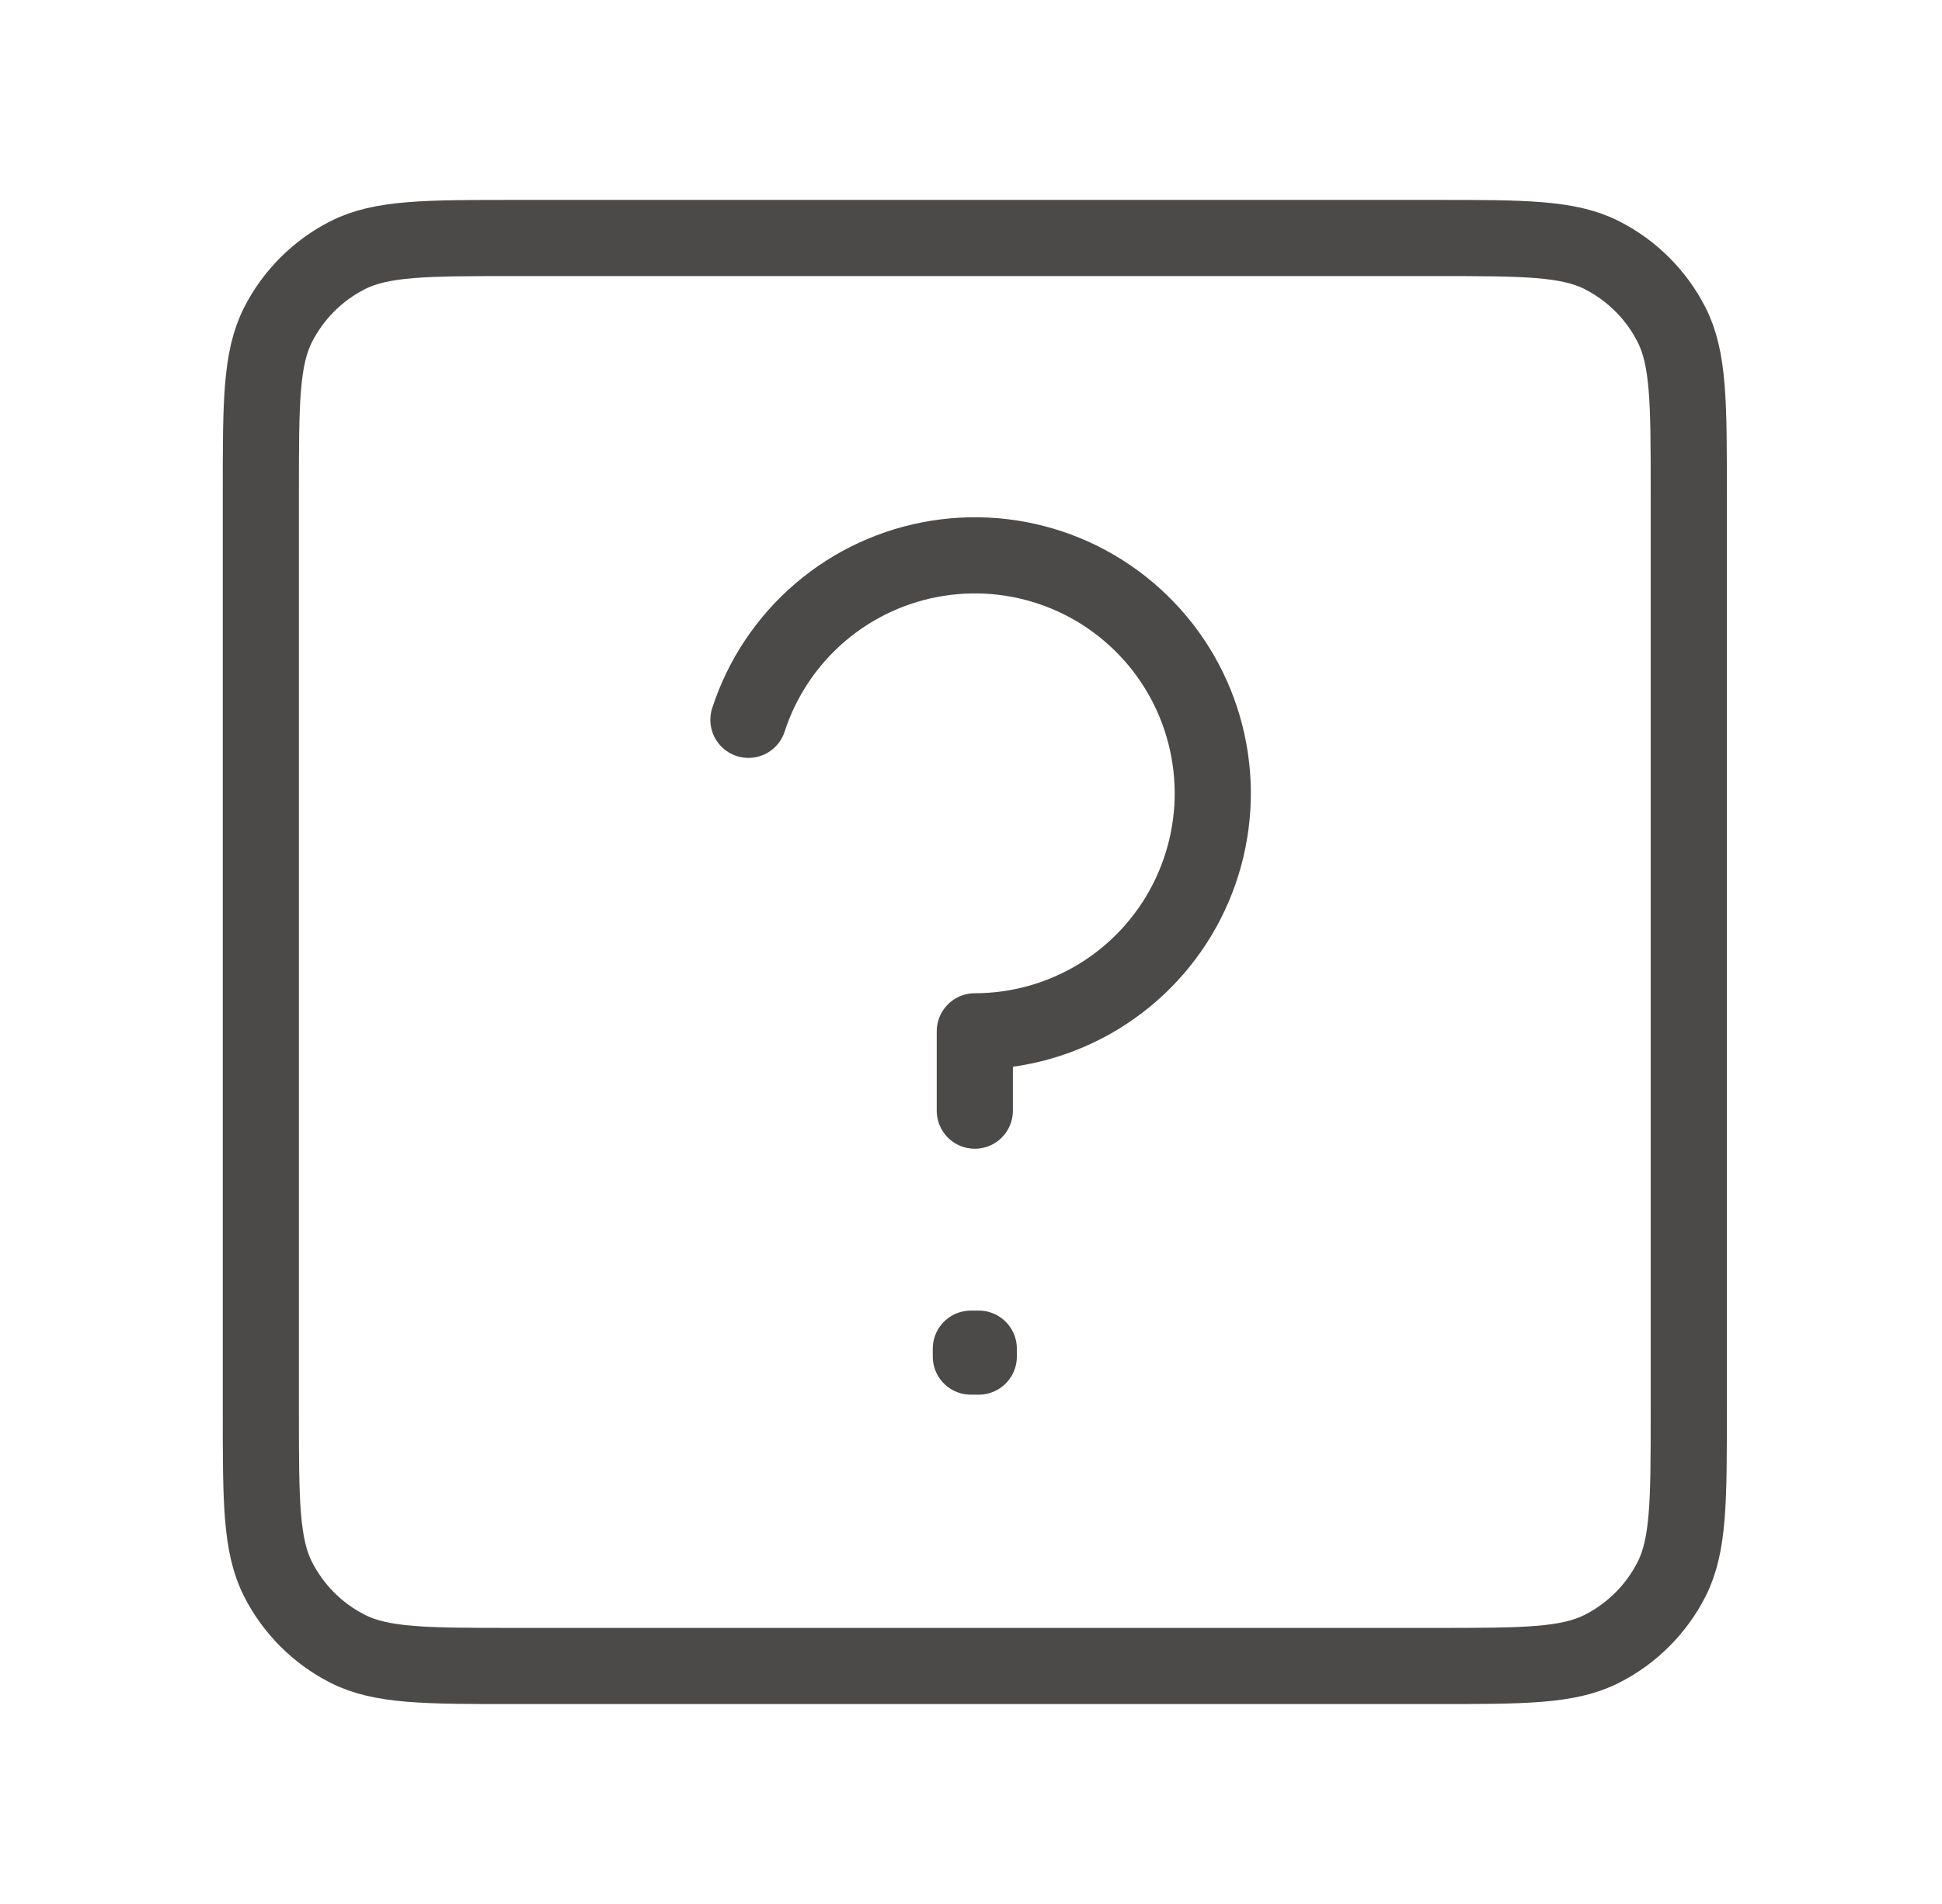
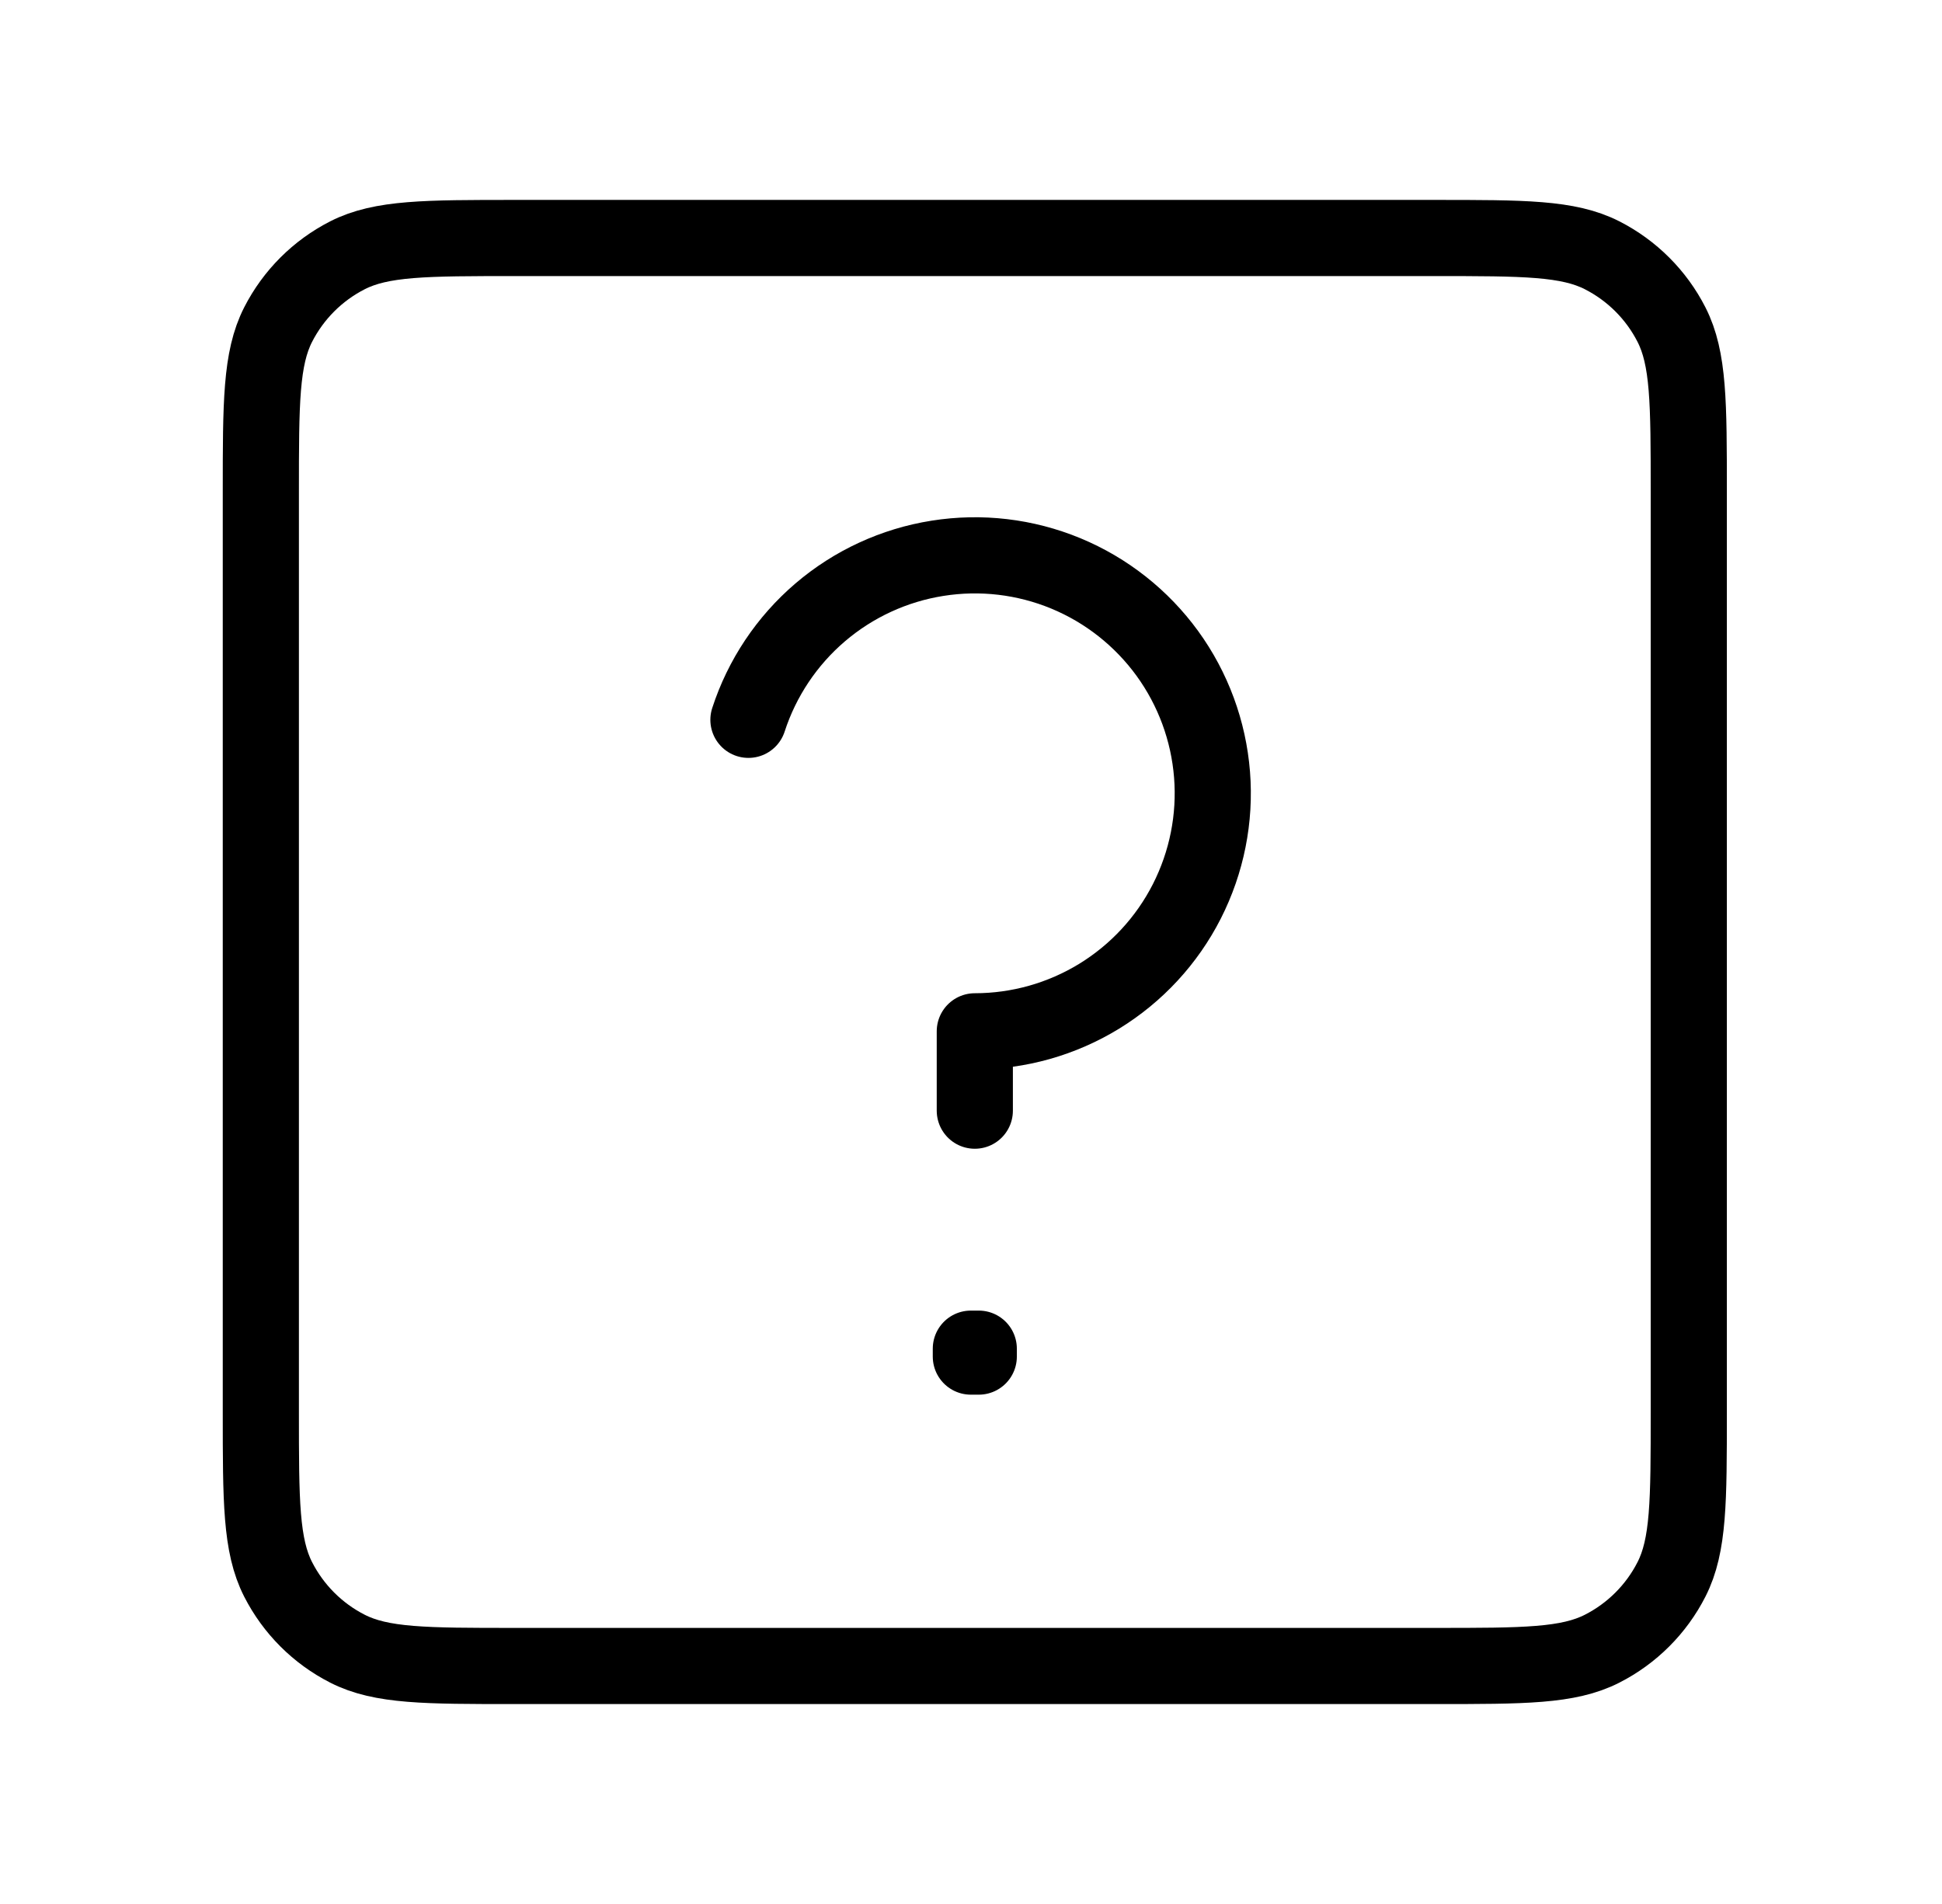
<svg xmlns="http://www.w3.org/2000/svg" width="51" height="50" viewBox="0 0 51 50" fill="none">
  <g id="Warning / Square_Help">
-     <path id="Vector" d="M19.655 18.903C20.011 17.807 20.663 16.831 21.539 16.082C22.415 15.333 23.483 14.841 24.621 14.661C25.76 14.48 26.925 14.617 27.991 15.058C29.056 15.499 29.978 16.227 30.656 17.159C31.333 18.091 31.739 19.193 31.83 20.342C31.921 21.491 31.691 22.643 31.168 23.671C30.645 24.698 29.849 25.559 28.866 26.162C27.883 26.764 26.753 27.083 25.6 27.083V29.167M25.704 35.417V35.625L25.496 35.625V35.417H25.704ZM6.85 37.084V12.917C6.85 10.584 6.85 9.416 7.304 8.525C7.704 7.741 8.341 7.104 9.125 6.704C10.016 6.25 11.184 6.25 13.517 6.25H37.684C40.017 6.25 41.182 6.25 42.074 6.704C42.858 7.104 43.497 7.741 43.896 8.525C44.35 9.415 44.35 10.581 44.35 12.91V37.091C44.35 39.42 44.35 40.584 43.896 41.475C43.497 42.259 42.858 42.897 42.074 43.296C41.183 43.75 40.019 43.75 37.69 43.75H13.51C11.181 43.75 10.015 43.75 9.125 43.296C8.341 42.897 7.704 42.259 7.304 41.475C6.85 40.584 6.85 39.417 6.85 37.084Z" stroke="#4B4A49" stroke-width="2" stroke-linecap="round" stroke-linejoin="round" />
+     <path id="Vector" d="M19.655 18.903C20.011 17.807 20.663 16.831 21.539 16.082C22.415 15.333 23.483 14.841 24.621 14.661C25.76 14.48 26.925 14.617 27.991 15.058C29.056 15.499 29.978 16.227 30.656 17.159C31.333 18.091 31.739 19.193 31.83 20.342C31.921 21.491 31.691 22.643 31.168 23.671C30.645 24.698 29.849 25.559 28.866 26.162C27.883 26.764 26.753 27.083 25.6 27.083V29.167M25.704 35.417V35.625L25.496 35.625V35.417H25.704ZM6.85 37.084V12.917C6.85 10.584 6.85 9.416 7.304 8.525C7.704 7.741 8.341 7.104 9.125 6.704C10.016 6.25 11.184 6.25 13.517 6.25H37.684C40.017 6.25 41.182 6.25 42.074 6.704C42.858 7.104 43.497 7.741 43.896 8.525C44.35 9.415 44.35 10.581 44.35 12.91V37.091C44.35 39.42 44.35 40.584 43.896 41.475C43.497 42.259 42.858 42.897 42.074 43.296C41.183 43.75 40.019 43.75 37.69 43.75H13.51C11.181 43.75 10.015 43.75 9.125 43.296C8.341 42.897 7.704 42.259 7.304 41.475C6.85 40.584 6.85 39.417 6.85 37.084Z" stroke="currentColor" stroke-width="2" stroke-linecap="round" stroke-linejoin="round" />
  </g>
</svg>
